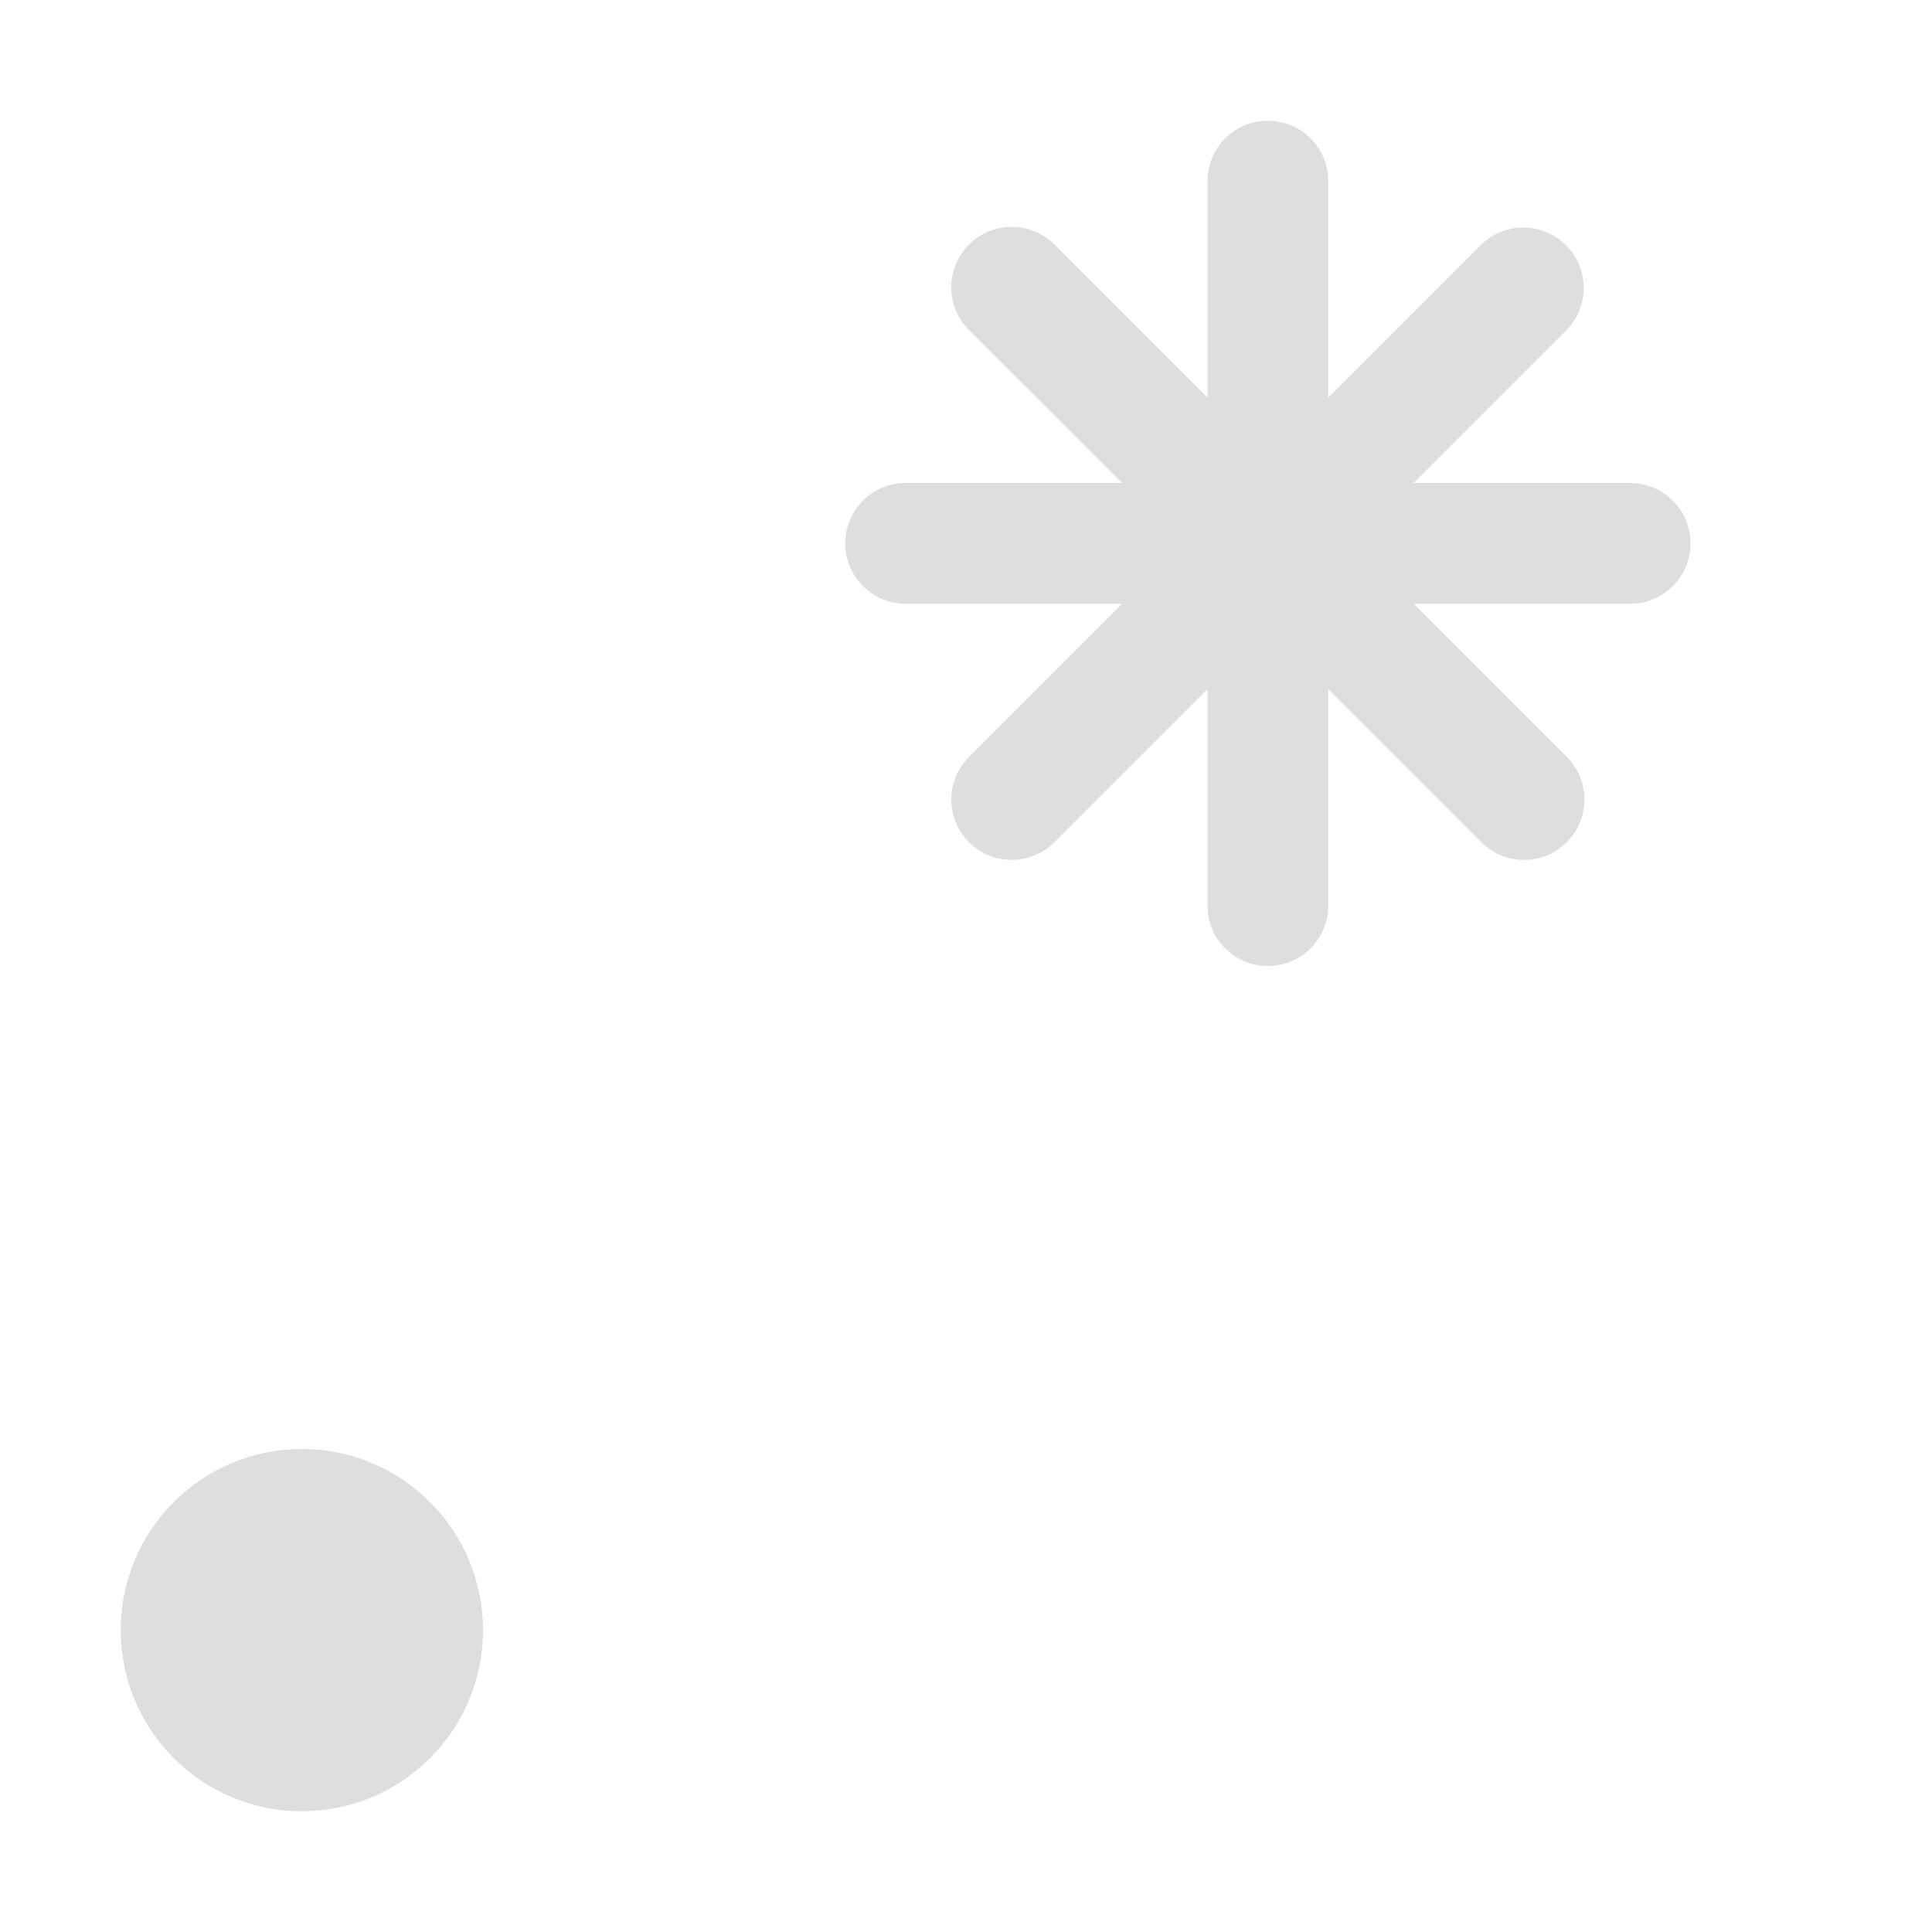
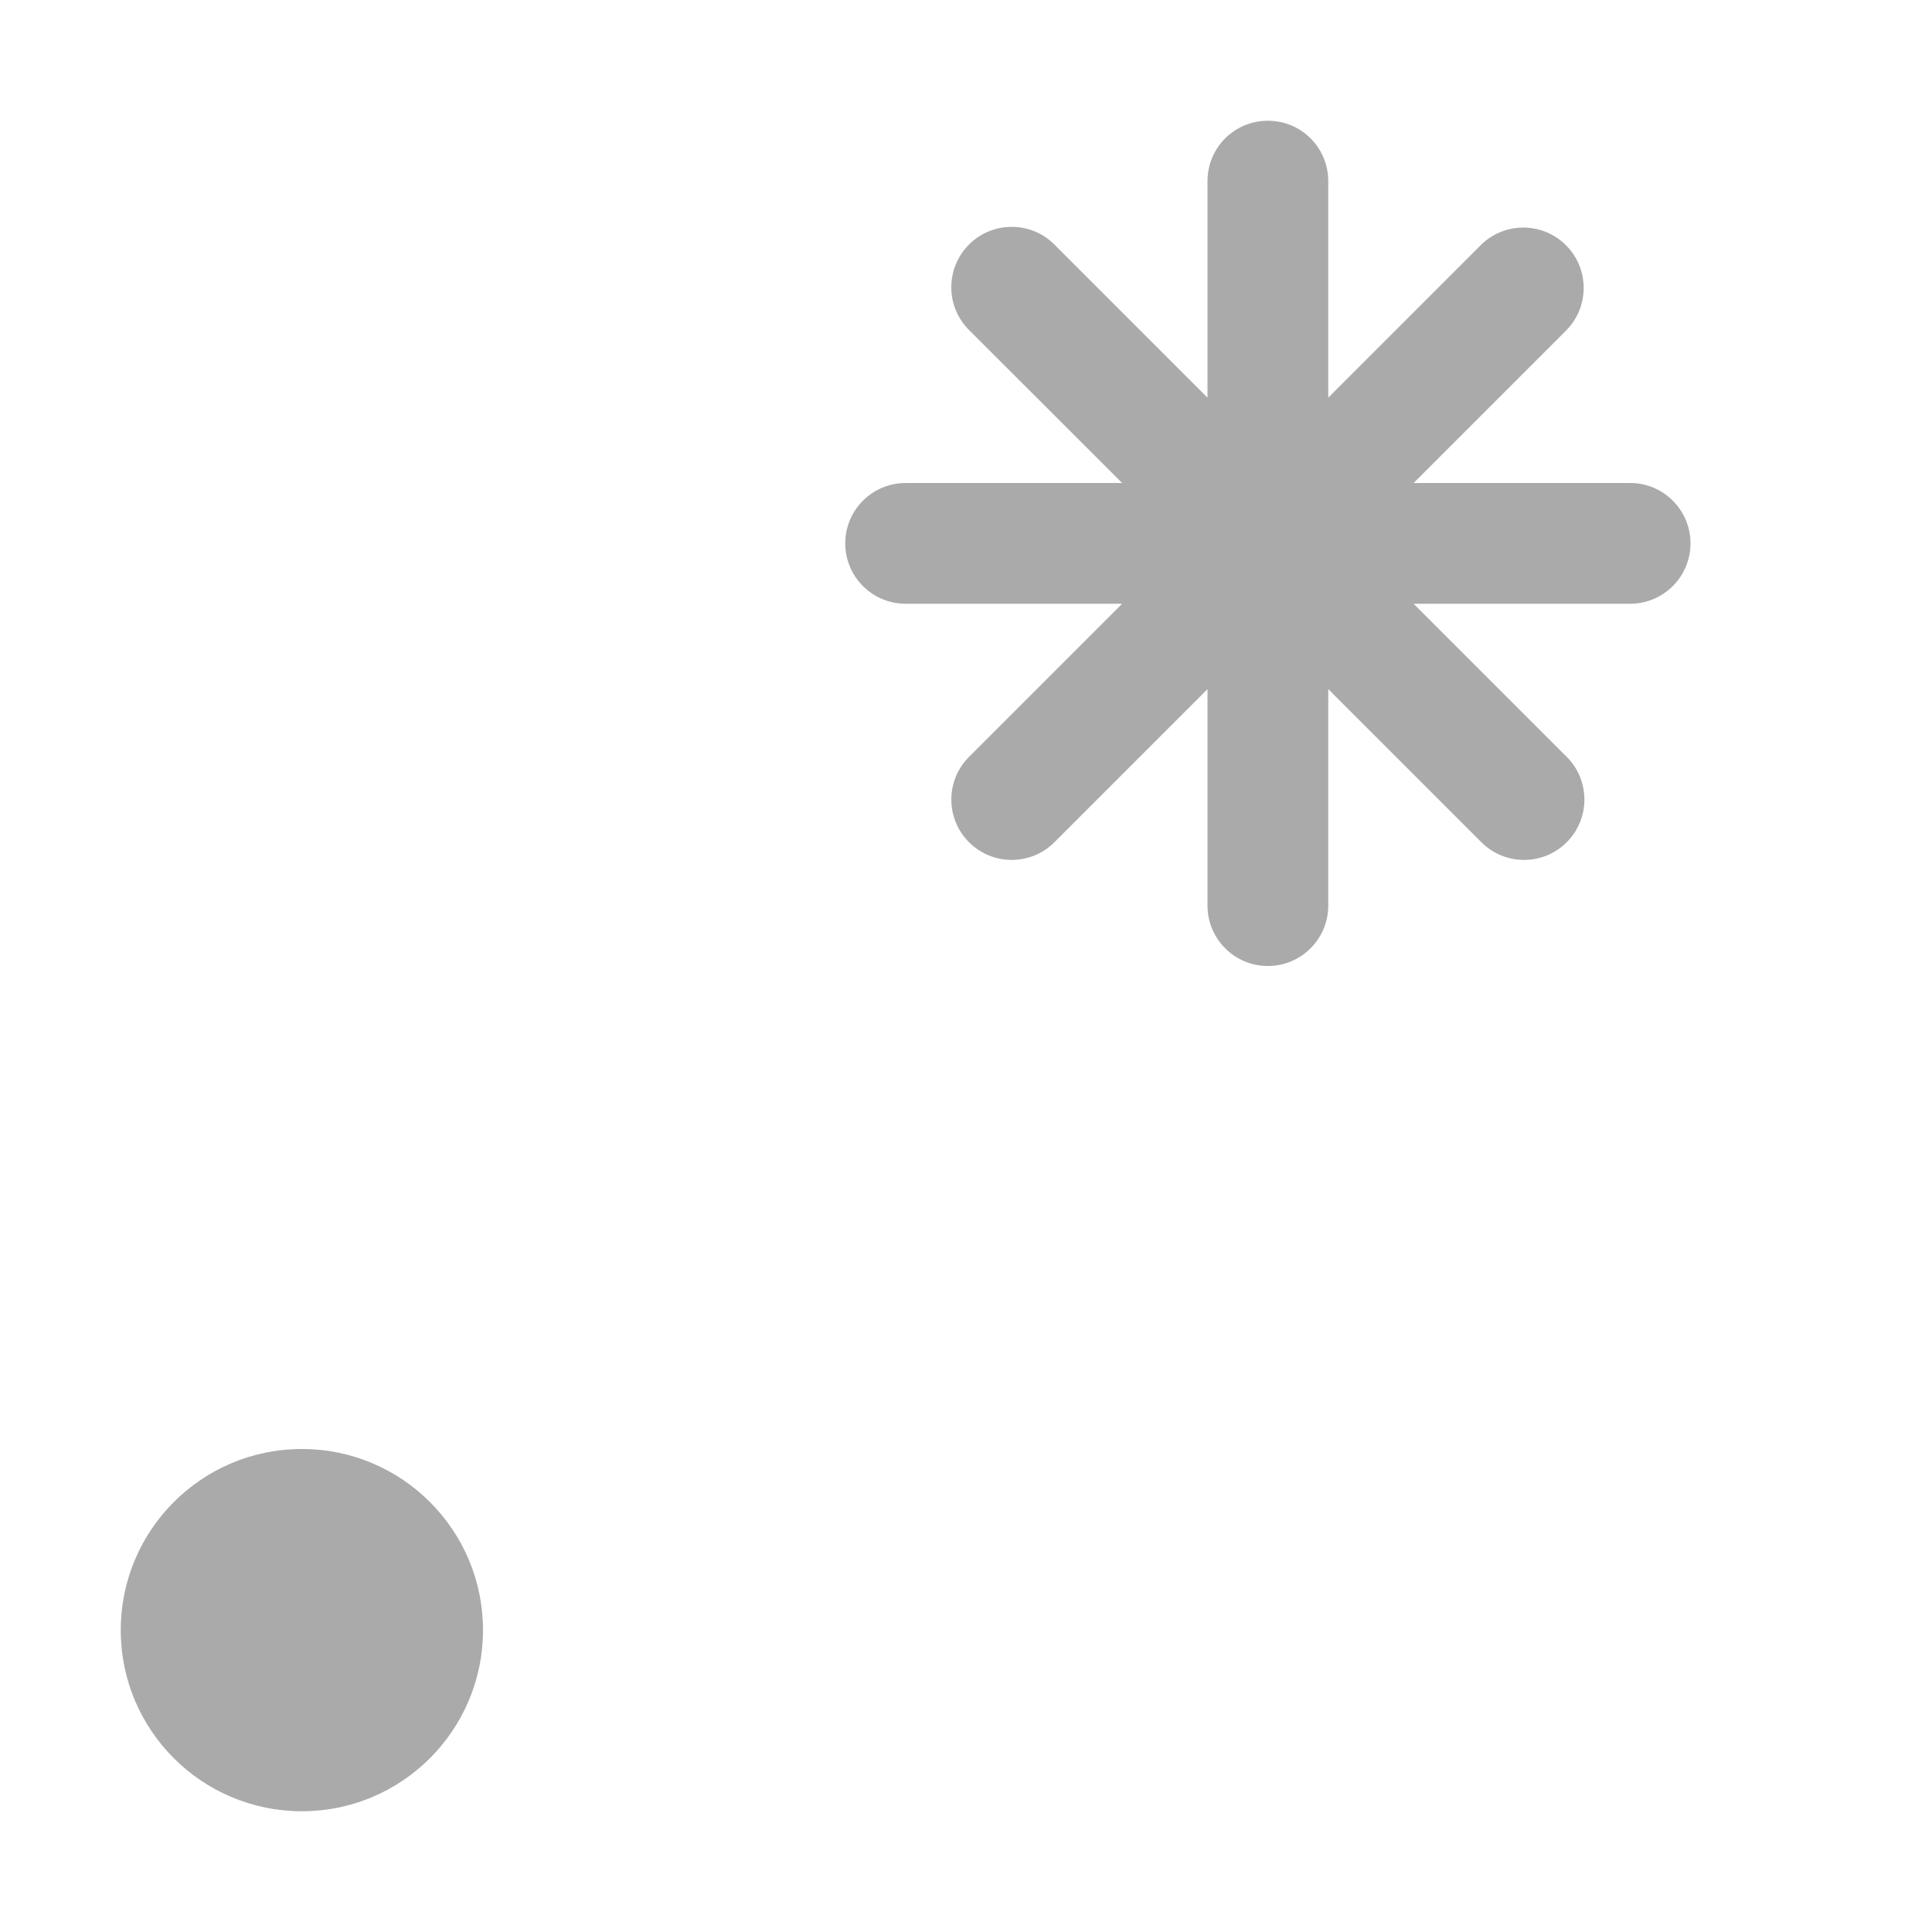
- <svg xmlns="http://www.w3.org/2000/svg" width="16" version="1.1" height="16" enable-background="new">
-   <path d="M 10.5 1c-.277 0-.5.223-.5.5v1.793L8.732 2.025a.499.499 0 1 0-.707.708L9.293 4H7.5a.499.499 0 1 0 0 1h1.793L8.025 6.268a.499.499 0 1 0 .707.707L10 5.707V7.5a.499.499 0 1 0 1 0V5.707l1.268 1.268a.499.499 0 1 0 .707-.707L11.707 5H13.5a.499.499 0 1 0 0-1h-1.793l1.268-1.268a.5.5 0 0 0-.707-.707L11 3.293V1.5c0-.277-.223-.5-.5-.5zm-8 11a1.5 1.5 0 1 0 0 3 1.5 1.5 0 0 0 0-3 z" fill="#dedede" />
+ <svg xmlns="http://www.w3.org/2000/svg" width="16" version="1.1" enable-background="new" height="16">
+   <path fill="#aaaaaa" d="M 10.5 1c-.277 0-.5.223-.5.5v1.793L8.732 2.025a.499.499 0 1 0-.707.708L9.293 4H7.5a.499.499 0 1 0 0 1h1.793L8.025 6.268a.499.499 0 1 0 .707.707L10 5.707V7.5a.499.499 0 1 0 1 0V5.707l1.268 1.268a.499.499 0 1 0 .707-.707L11.707 5H13.5a.499.499 0 1 0 0-1h-1.793l1.268-1.268a.5.5 0 0 0-.707-.707L11 3.293V1.5c0-.277-.223-.5-.5-.5zm-8 11a1.5 1.5 0 1 0 0 3 1.5 1.5 0 0 0 0-3 z" />
</svg>
